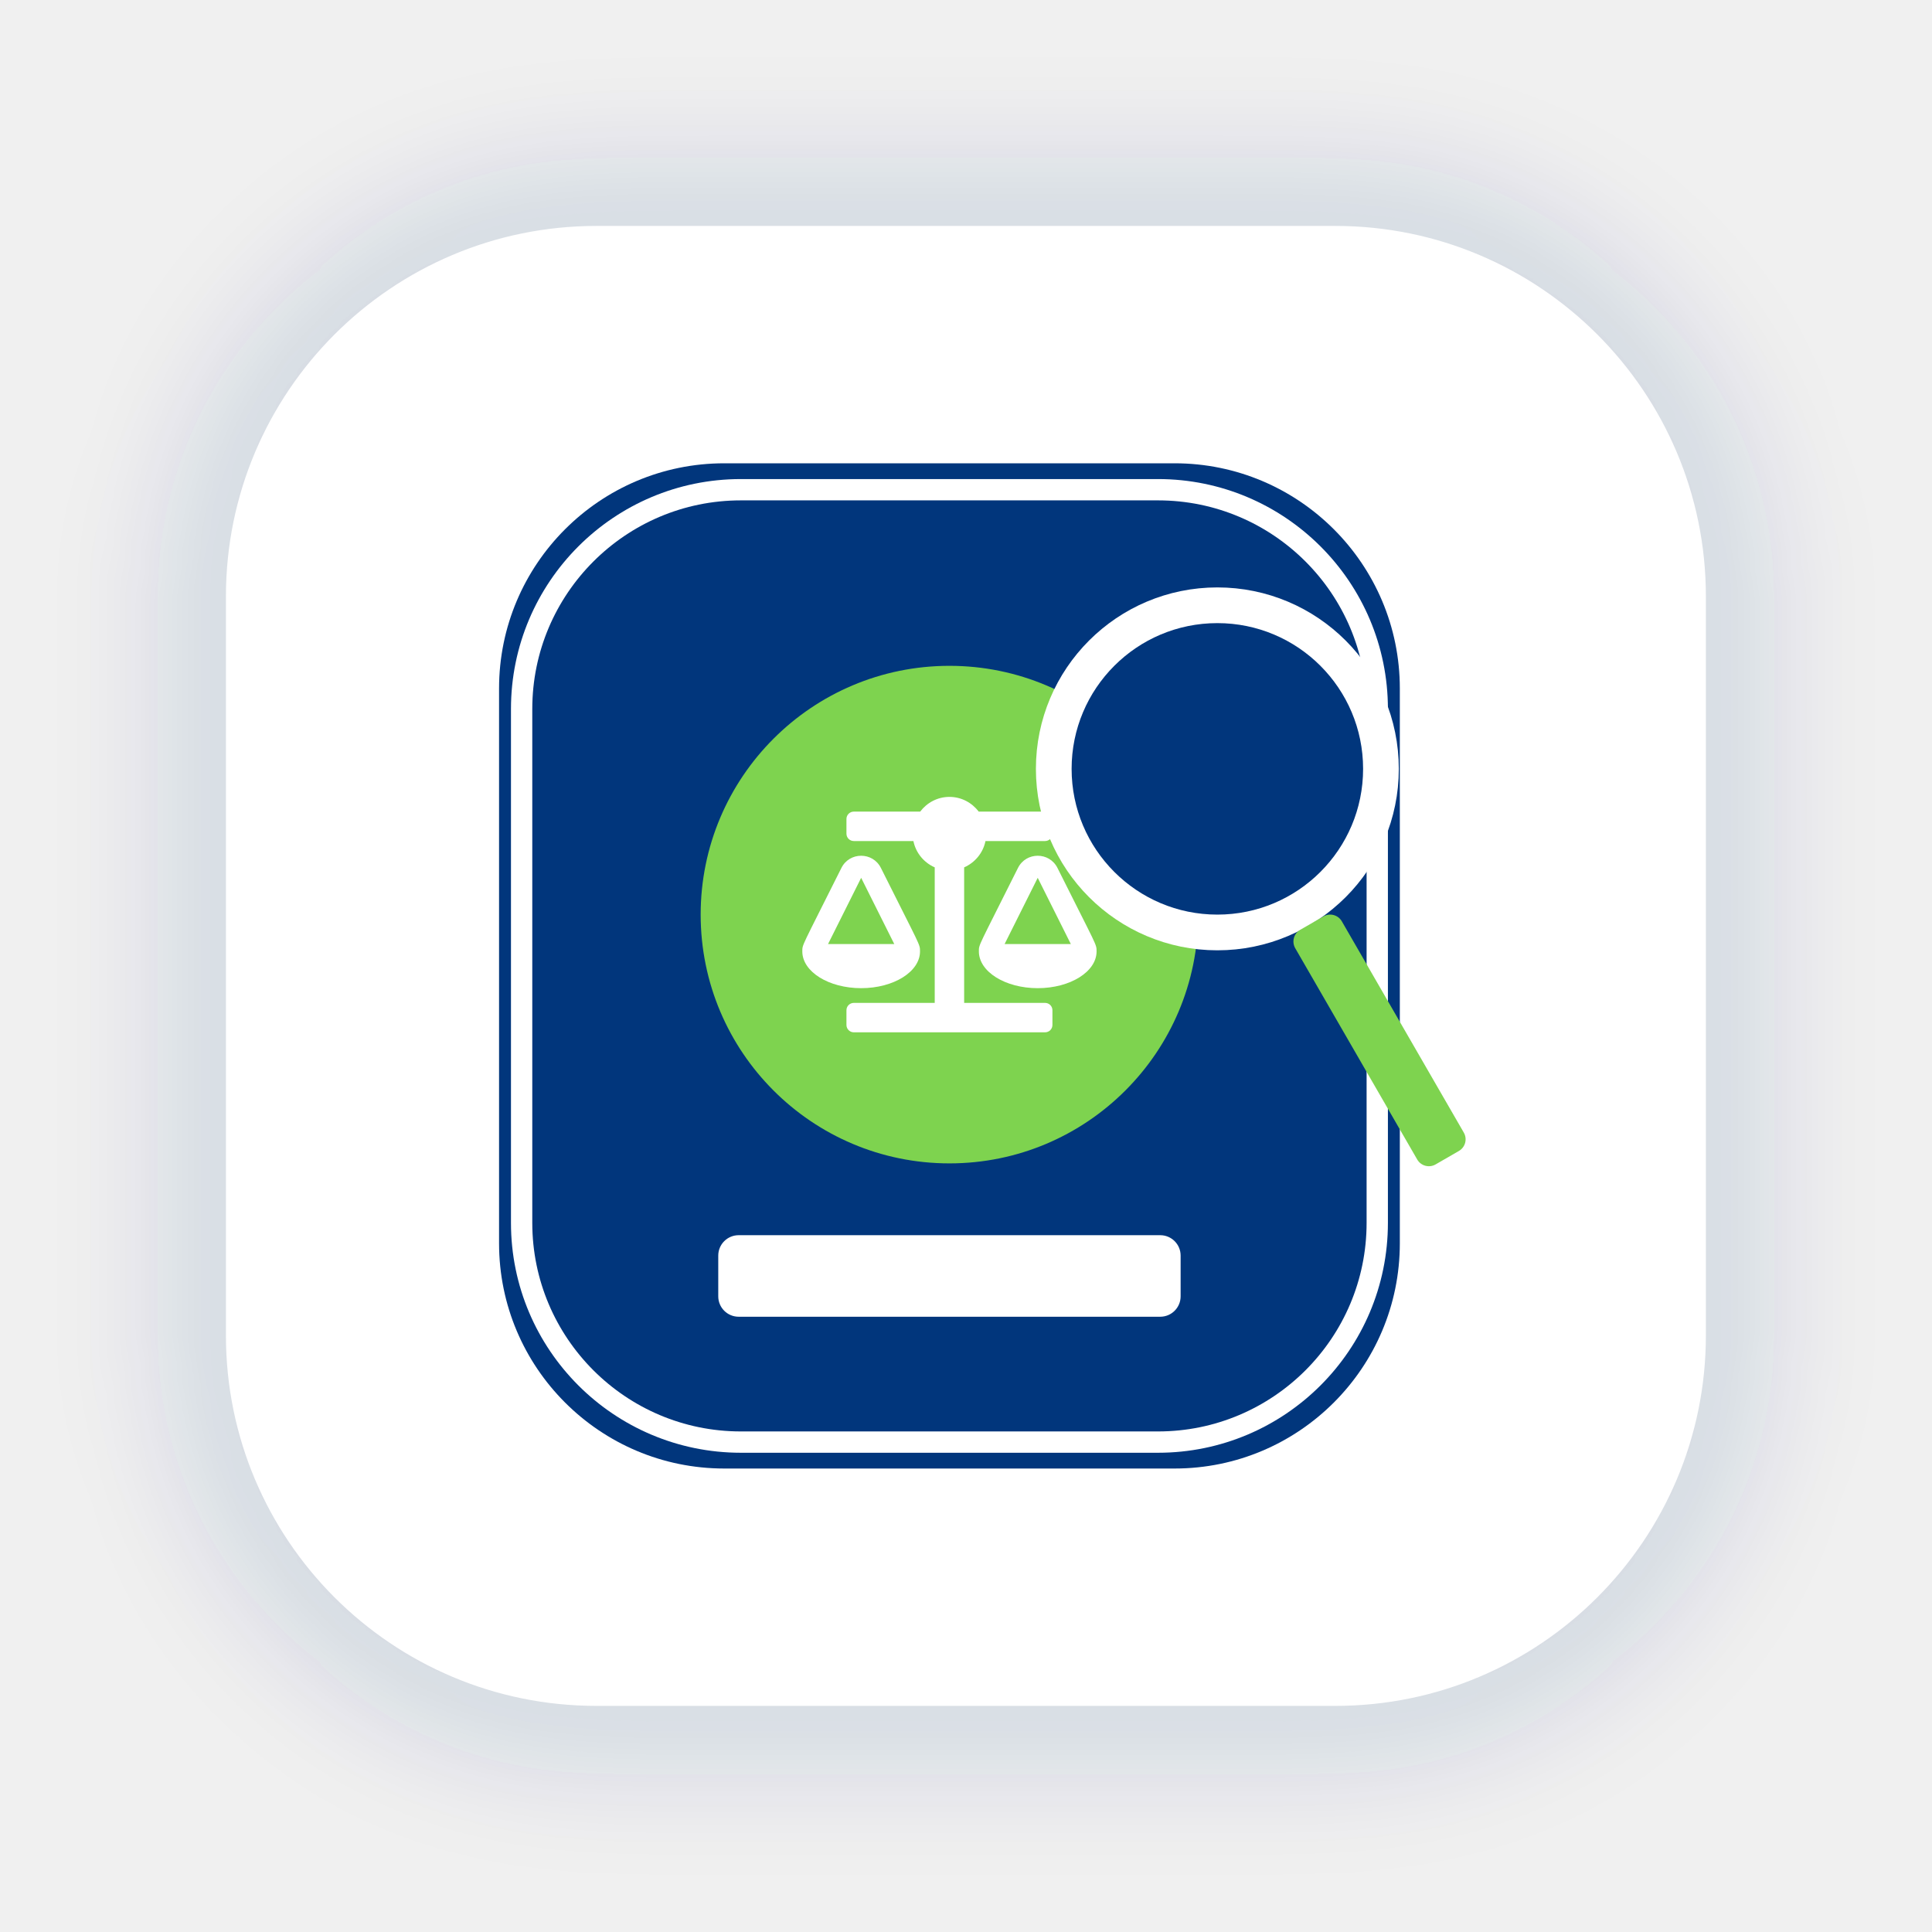
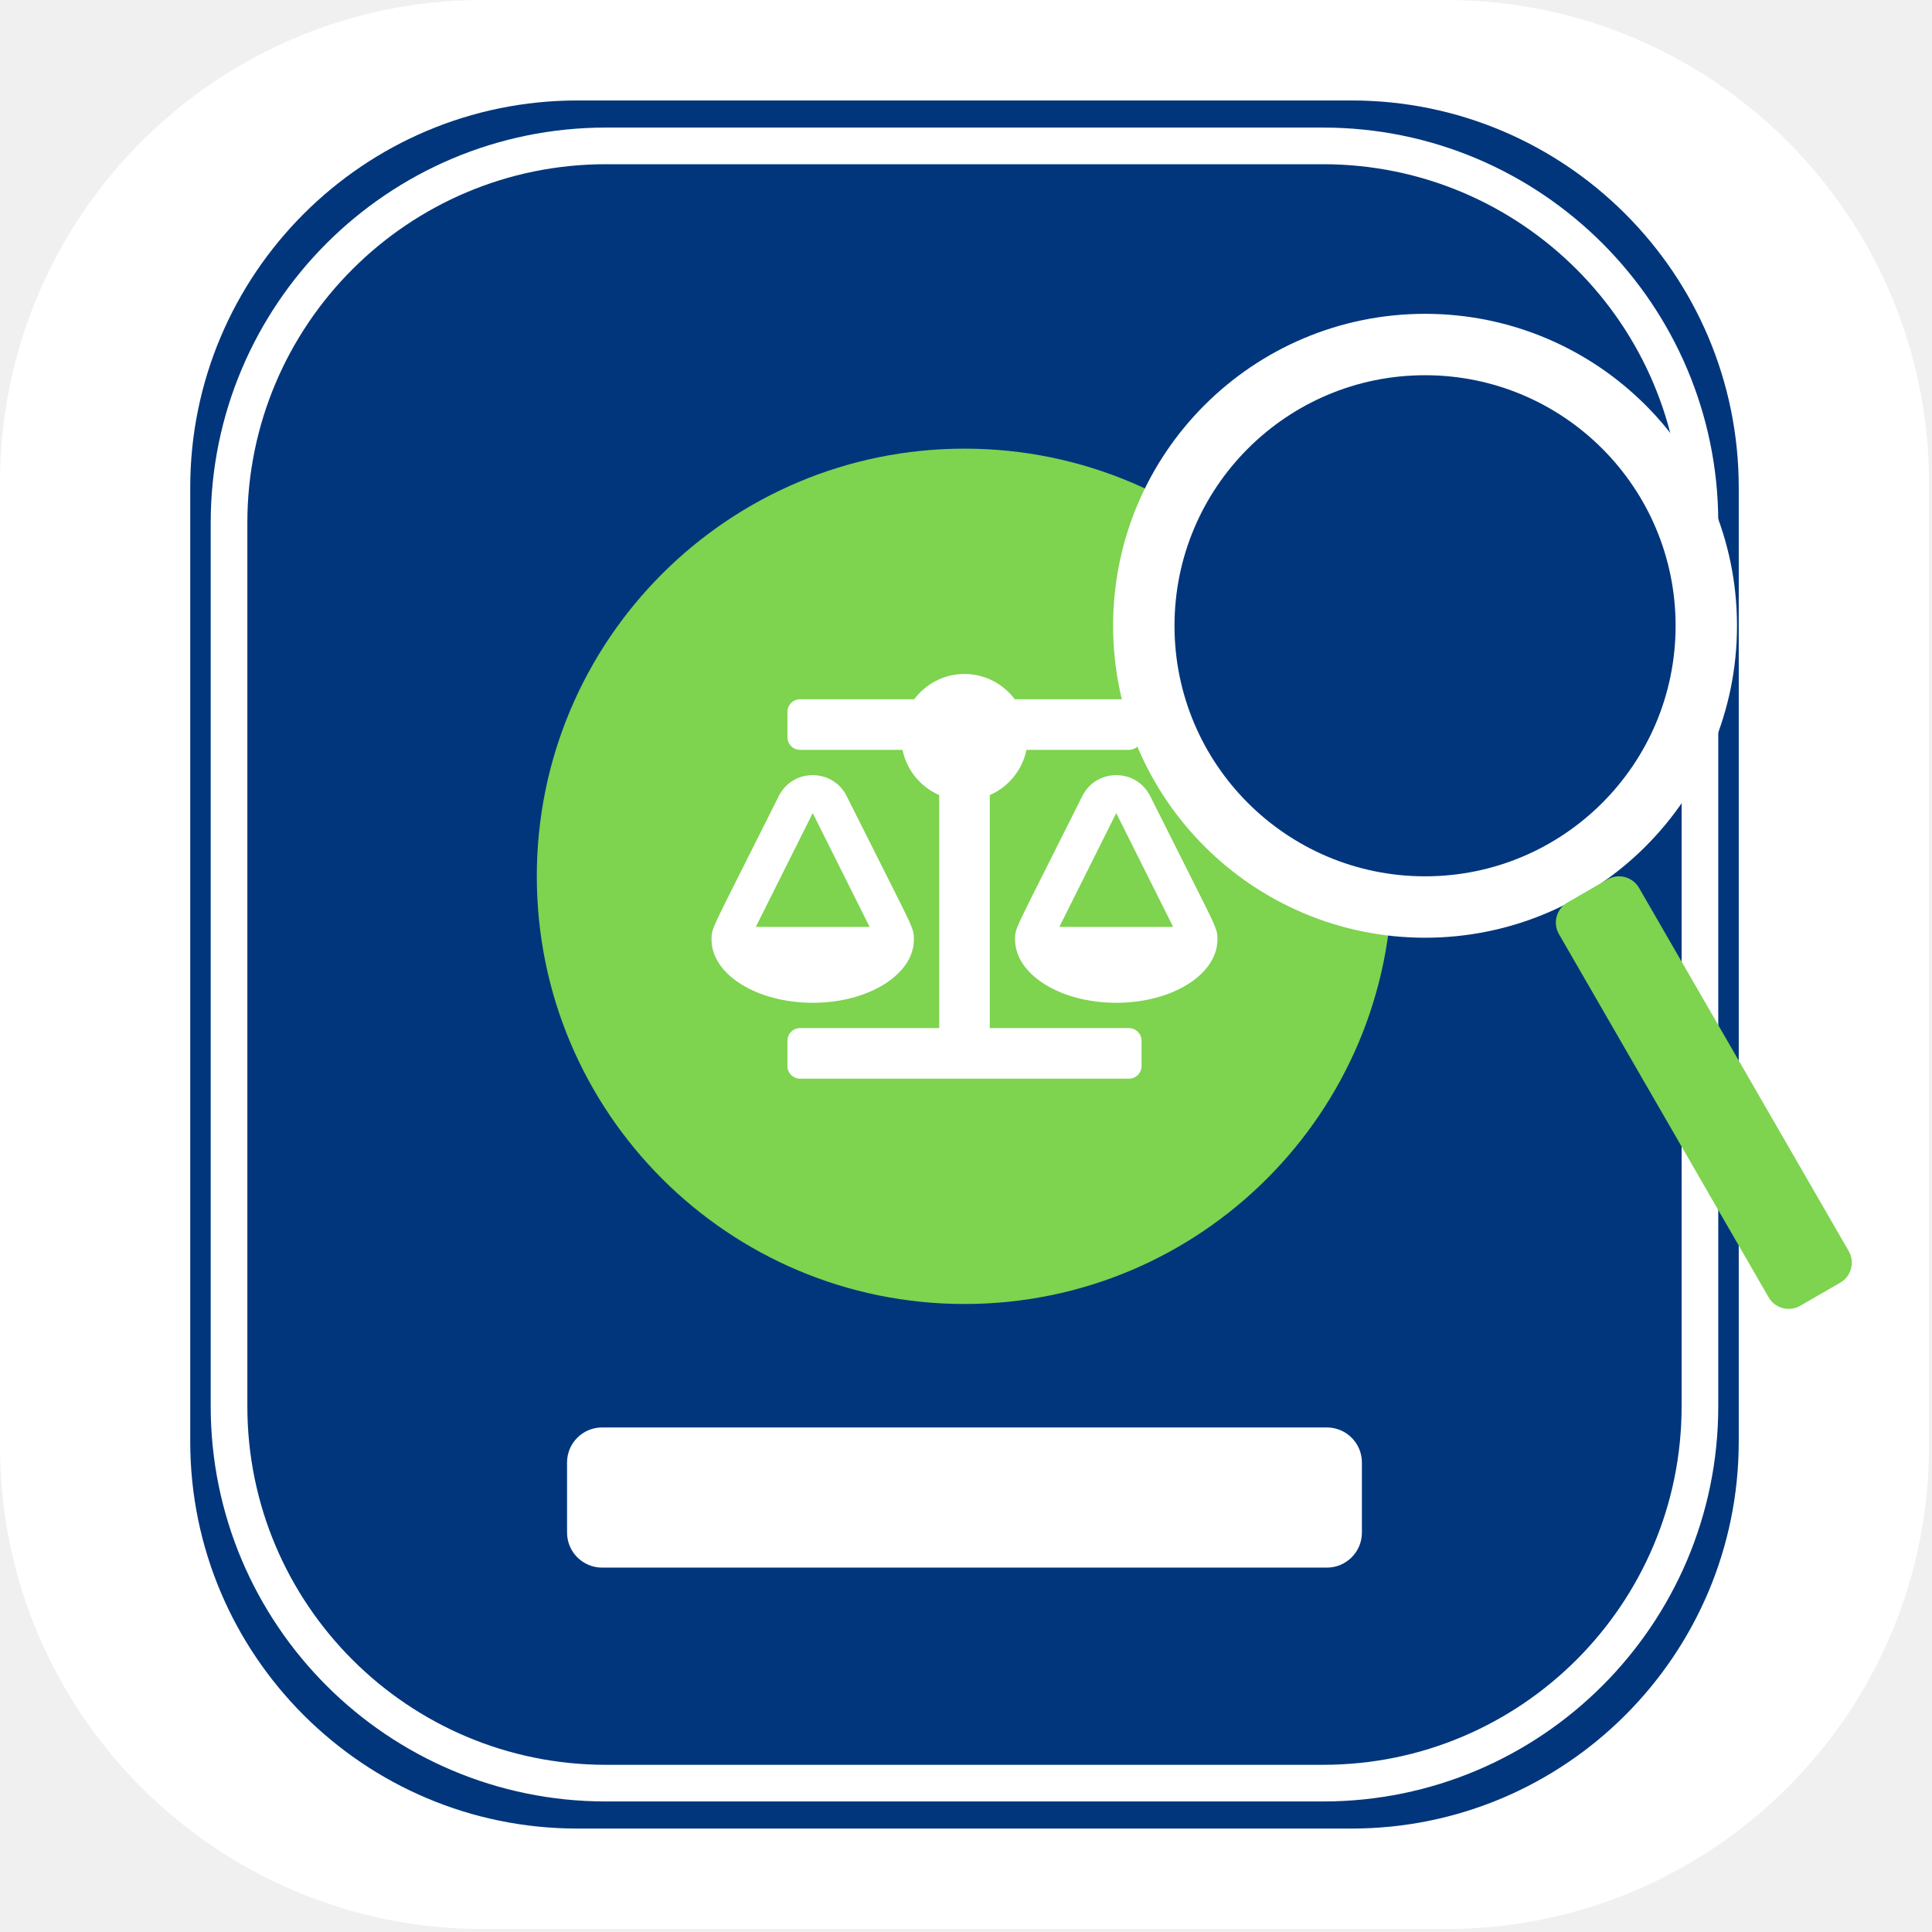
- <svg xmlns="http://www.w3.org/2000/svg" width="100%" height="100%" viewBox="0 0 494 494" version="1.1" xml:space="preserve" style="fill-rule:evenodd;clip-rule:evenodd;stroke-linejoin:round;stroke-miterlimit:0.73;">
+ <svg xmlns="http://www.w3.org/2000/svg" width="100%" height="100%" viewBox="0 0 379 379" version="1.1" xml:space="preserve" style="fill-rule:evenodd;clip-rule:evenodd;stroke-linejoin:round;stroke-miterlimit:0.73;">
  <g>
    <g>
-       <g style="filter:url(#_Effect1);">
-         <path d="M435.953,152.488L435.953,341.465C435.953,393.614 393.614,435.953 341.465,435.953L152.488,435.953C100.339,435.953 58,393.614 58,341.465L58,152.488C58,100.339 100.339,58 152.488,58L341.465,58C393.614,58 435.953,100.339 435.953,152.488Z" style="fill:none;stroke:rgb(1,55,125);stroke-opacity:0.2;stroke-width:20px;" />
-       </g>
-       <path d="M435.953,152.488L435.953,341.465C435.953,393.614 393.614,435.953 341.465,435.953L152.488,435.953C100.339,435.953 58,393.614 58,341.465L58,152.488C58,100.339 100.339,58 152.488,58L341.465,58C393.614,58 435.953,100.339 435.953,152.488Z" style="fill:white;stroke:white;stroke-width:0.46px;" />
+       <path d="M378.185,94.721L378.185,283.697C378.185,335.846 335.846,378.185 283.697,378.185L94.721,378.185C42.571,378.185 0.232,335.846 0.232,283.697L0.232,94.721C0.232,42.571 42.571,0.232 94.721,0.232L283.697,0.232C335.846,0.232 378.185,42.571 378.185,94.721Z" style="fill:white;stroke:white;stroke-width:0.46px;" />
    </g>
    <g>
-       <path d="M357.927,176.041L357.927,317.911C357.927,349.691 332.126,375.492 300.347,375.492L185.186,375.492C153.407,375.492 127.606,349.691 127.606,317.911L127.606,176.041C127.606,144.262 153.407,118.461 185.186,118.461L300.347,118.461C332.126,118.461 357.927,144.262 357.927,176.041Z" style="fill:rgb(1,54,124);" />
-       <path d="M349.43,181.275L349.43,312.678C349.43,342.112 325.533,366.01 296.098,366.01L189.434,366.01C160,366.01 136.102,342.112 136.102,312.678L136.102,181.275C136.102,151.84 160,127.943 189.434,127.943L296.098,127.943C325.533,127.943 349.43,151.84 349.43,181.275Z" style="fill:none;stroke:white;stroke-width:10.9px;stroke-linecap:round;stroke-miterlimit:0.349;" />
-       <path d="M349.43,181.275L349.43,312.678C349.43,342.112 325.533,366.01 296.098,366.01L189.434,366.01C160,366.01 136.102,342.112 136.102,312.678L136.102,181.275C136.102,151.84 160,127.943 189.434,127.943L296.098,127.943C325.533,127.943 349.43,151.84 349.43,181.275Z" style="fill:rgb(1,54,124);" />
-       <circle cx="242.766" cy="233.859" r="63.611" style="fill:rgb(126,211,79);" />
-       <path d="M235.242,243.264L235.24,243.264C235.24,241.362 235.397,242.238 225.241,221.924C223.165,217.775 217.224,217.767 215.145,221.924C204.903,242.412 205.147,241.422 205.147,243.264L205.145,243.264C205.145,248.458 211.883,252.669 220.193,252.669C228.504,252.669 235.242,248.458 235.242,243.264ZM220.193,224.453L228.658,241.383L211.729,241.383L220.193,224.453ZM280.386,243.264C280.386,241.362 280.543,242.238 270.386,221.924C268.311,217.775 262.369,217.767 260.291,221.924C250.048,242.412 250.293,241.422 250.293,243.264L250.291,243.264C250.291,248.458 257.028,252.669 265.339,252.669C273.65,252.669 280.388,248.458 280.388,243.264L280.386,243.264ZM256.874,241.383L265.339,224.453L273.804,241.383L256.874,241.383ZM267.22,256.432L246.528,256.432L246.528,221.779C249.292,220.569 251.368,218.078 251.982,215.048L267.22,215.048C268.26,215.048 269.101,214.206 269.101,213.167L269.101,209.405C269.101,208.365 268.26,207.524 267.22,207.524L250.248,207.524C248.532,205.252 245.834,203.761 242.766,203.761C239.699,203.761 237.001,205.252 235.284,207.524L218.312,207.524C217.273,207.524 216.431,208.365 216.431,209.405L216.431,213.167C216.431,214.206 217.273,215.048 218.312,215.048L233.55,215.048C234.165,218.076 236.239,220.569 239.004,221.779L239.004,256.432L218.312,256.432C217.273,256.432 216.431,257.273 216.431,258.313L216.431,262.075C216.431,263.114 217.273,263.956 218.312,263.956L267.22,263.956C268.26,263.956 269.101,263.114 269.101,262.075L269.101,258.313C269.101,257.273 268.26,256.432 267.22,256.432Z" style="fill:white;fill-rule:nonzero;" />
-       <circle cx="311.27" cy="196.593" r="37.266" style="fill:none;stroke:white;stroke-width:18.26px;stroke-linecap:round;stroke-miterlimit:0.349;" />
-       <circle cx="311.27" cy="196.593" r="37.266" style="fill:rgb(1,54,124);" />
-       <path d="M343.097,235.578L374.286,289.599C375.235,291.242 374.671,293.347 373.027,294.296L367.071,297.735C365.427,298.684 363.322,298.12 362.373,296.477L331.184,242.456C330.235,240.812 330.799,238.707 332.443,237.758L338.4,234.319C340.043,233.37 342.148,233.934 343.097,235.578Z" style="fill:rgb(126,211,79);" />
-       <path d="M301.878,321.044L301.878,331.468C301.878,334.345 299.543,336.68 296.666,336.68L188.866,336.68C185.99,336.68 183.654,334.345 183.654,331.468L183.654,321.044C183.654,318.167 185.99,315.832 188.866,315.832L296.666,315.832C299.543,315.832 301.878,318.167 301.878,321.044Z" style="fill:white;" />
+       <path d="M341.089,95.652L341.089,282.765C341.089,324.679 307.06,358.708 265.146,358.708L113.26,358.708C71.346,358.708 37.317,324.679 37.317,282.765L37.317,95.652C37.317,53.738 71.346,19.709 113.26,19.709L265.146,19.709C307.06,19.709 341.089,53.738 341.089,95.652Z" style="fill:rgb(1,54,124);" />
+       <path d="M329.882,102.555L329.882,275.863C329.882,314.684 298.364,346.202 259.543,346.202L118.863,346.202C80.041,346.202 48.523,314.684 48.523,275.863L48.523,102.555C48.523,63.733 80.041,32.215 118.863,32.215L259.543,32.215C298.364,32.215 329.882,63.733 329.882,102.555Z" style="fill:none;stroke:white;stroke-width:14.38px;stroke-linecap:round;stroke-miterlimit:0.349;" />
+       <path d="M329.882,102.555L329.882,275.863C329.882,314.684 298.364,346.202 259.543,346.202L118.863,346.202C80.041,346.202 48.523,314.684 48.523,275.863L48.523,102.555C48.523,63.733 80.041,32.215 118.863,32.215L259.543,32.215C298.364,32.215 329.882,63.733 329.882,102.555Z" style="fill:rgb(1,54,124);" />
+       <circle cx="189.203" cy="171.908" r="83.897" style="fill:rgb(126,211,79);" />
+       <path d="M179.279,184.313L179.276,184.313C179.276,181.804 179.484,182.959 166.088,156.168C163.351,150.696 155.514,150.685 152.773,156.168C139.264,183.188 139.587,181.883 139.587,184.313L139.583,184.313C139.583,191.163 148.47,196.717 159.431,196.717C170.392,196.717 179.279,191.163 179.279,184.313ZM159.431,159.503L170.595,181.832L148.267,181.832L159.431,159.503ZM238.819,184.313C238.819,181.804 239.027,182.959 225.631,156.168C222.894,150.696 215.057,150.685 212.316,156.168C198.807,183.188 199.13,181.883 199.13,184.313L199.127,184.313C199.127,191.163 208.013,196.717 218.974,196.717C229.935,196.717 238.822,191.163 238.822,184.313L238.819,184.313ZM207.81,181.832L218.974,159.503L230.139,181.832L207.81,181.832ZM221.455,201.679L194.165,201.679L194.165,155.975C197.81,154.38 200.547,151.094 201.358,147.098L221.455,147.098C222.826,147.098 223.936,145.988 223.936,144.617L223.936,139.655C223.936,138.284 222.826,137.174 221.455,137.174L199.071,137.174C196.807,134.179 193.248,132.212 189.203,132.212C185.157,132.212 181.599,134.179 179.335,137.174L156.95,137.174C155.579,137.174 154.469,138.284 154.469,139.655L154.469,144.617C154.469,145.988 155.579,147.098 156.95,147.098L177.048,147.098C177.858,151.092 180.594,154.38 184.241,155.975L184.241,201.679L156.95,201.679C155.579,201.679 154.469,202.79 154.469,204.16L154.469,209.122C154.469,210.493 155.579,211.603 156.95,211.603L221.455,211.603C222.826,211.603 223.936,210.493 223.936,209.122L223.936,204.16C223.936,202.79 222.826,201.679 221.455,201.679Z" style="fill:white;fill-rule:nonzero;" />
+       <circle cx="279.552" cy="122.758" r="49.15" style="fill:none;stroke:white;stroke-width:24.09px;stroke-linecap:round;stroke-miterlimit:0.349;" />
+       <circle cx="279.552" cy="122.758" r="49.15" style="fill:rgb(1,54,124);" />
+       <path d="M321.53,174.176L362.665,245.424C363.917,247.592 363.173,250.368 361.005,251.62L353.149,256.155C350.981,257.407 348.204,256.663 346.953,254.495L305.818,183.247C304.566,181.079 305.31,178.303 307.478,177.051L315.334,172.515C317.502,171.264 320.278,172.008 321.53,174.176Z" style="fill:rgb(126,211,79);" />
+       <path d="M267.166,286.897L267.166,300.645C267.166,304.439 264.086,307.519 260.292,307.519L118.114,307.519C114.32,307.519 111.239,304.439 111.239,300.645L111.239,286.897C111.239,283.103 114.32,280.023 118.114,280.023L260.292,280.023C264.086,280.023 267.166,283.103 267.166,286.897Z" style="fill:white;" />
    </g>
  </g>
-   <defs>
-     <filter id="_Effect1" filterUnits="userSpaceOnUse" x="-48" y="-48" width="589.953" height="589.953">
-       <feGaussianBlur in="SourceGraphic" stdDeviation="16" />
-     </filter>
-   </defs>
</svg>
